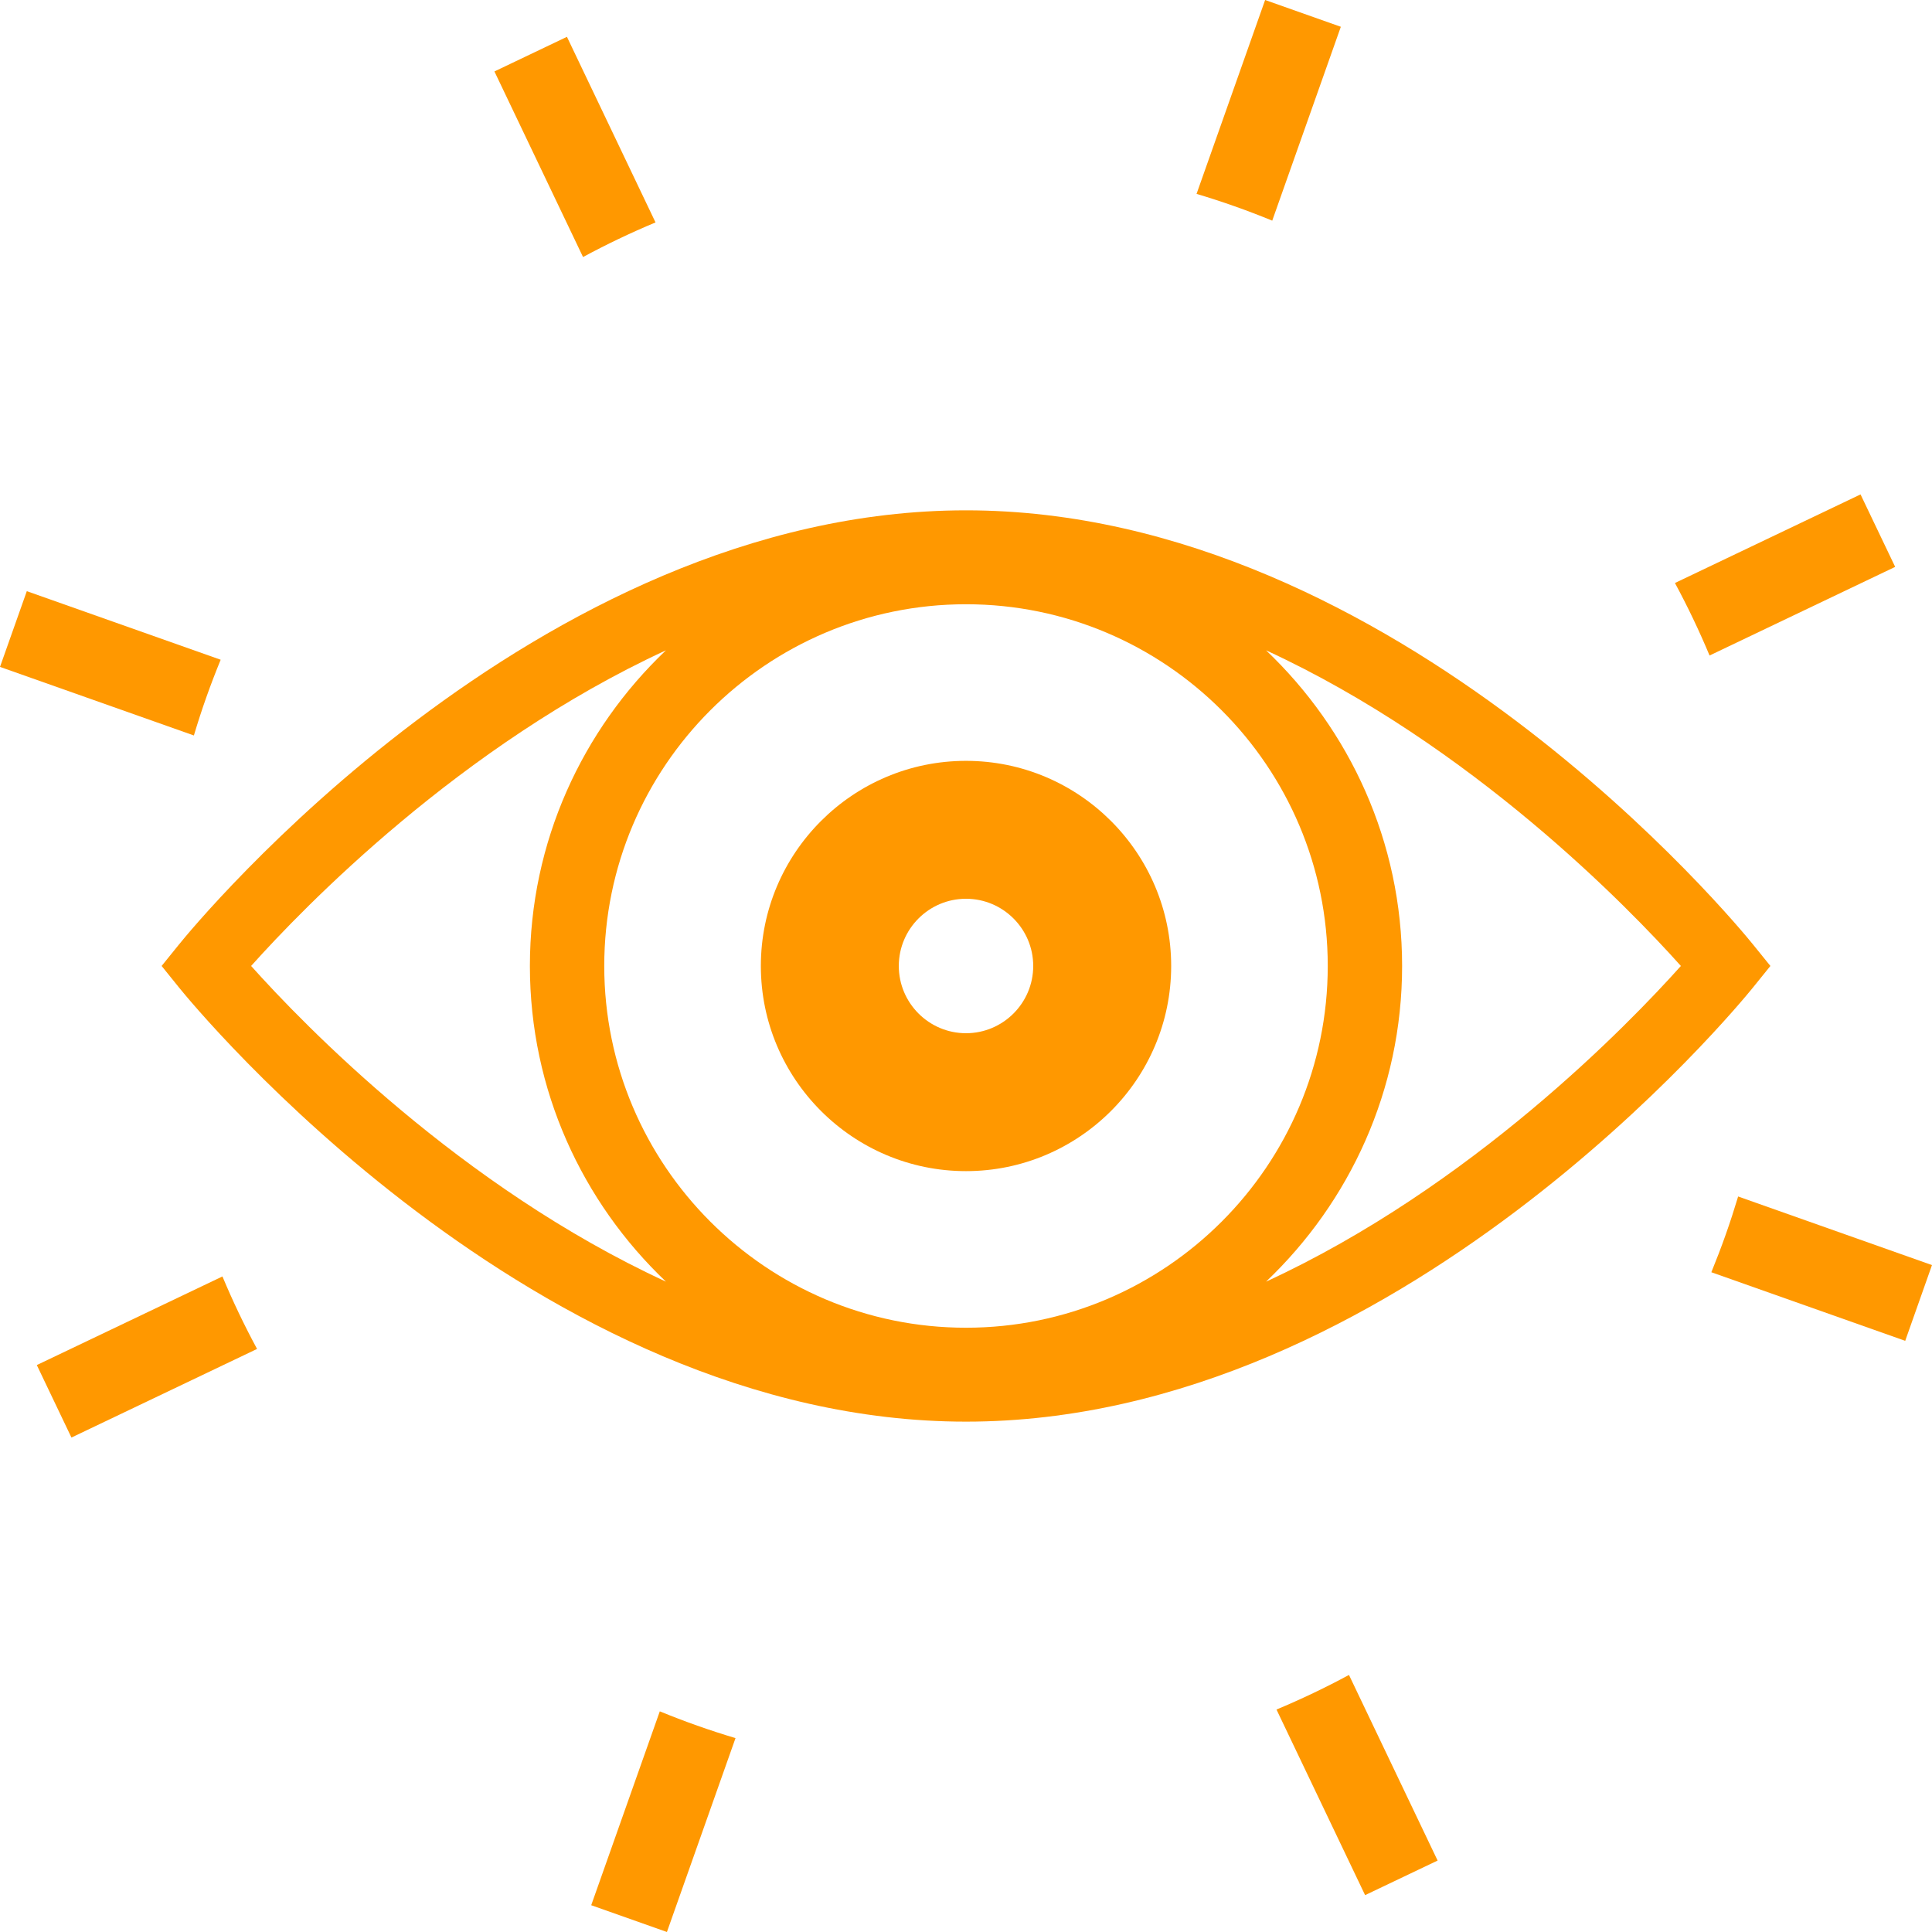
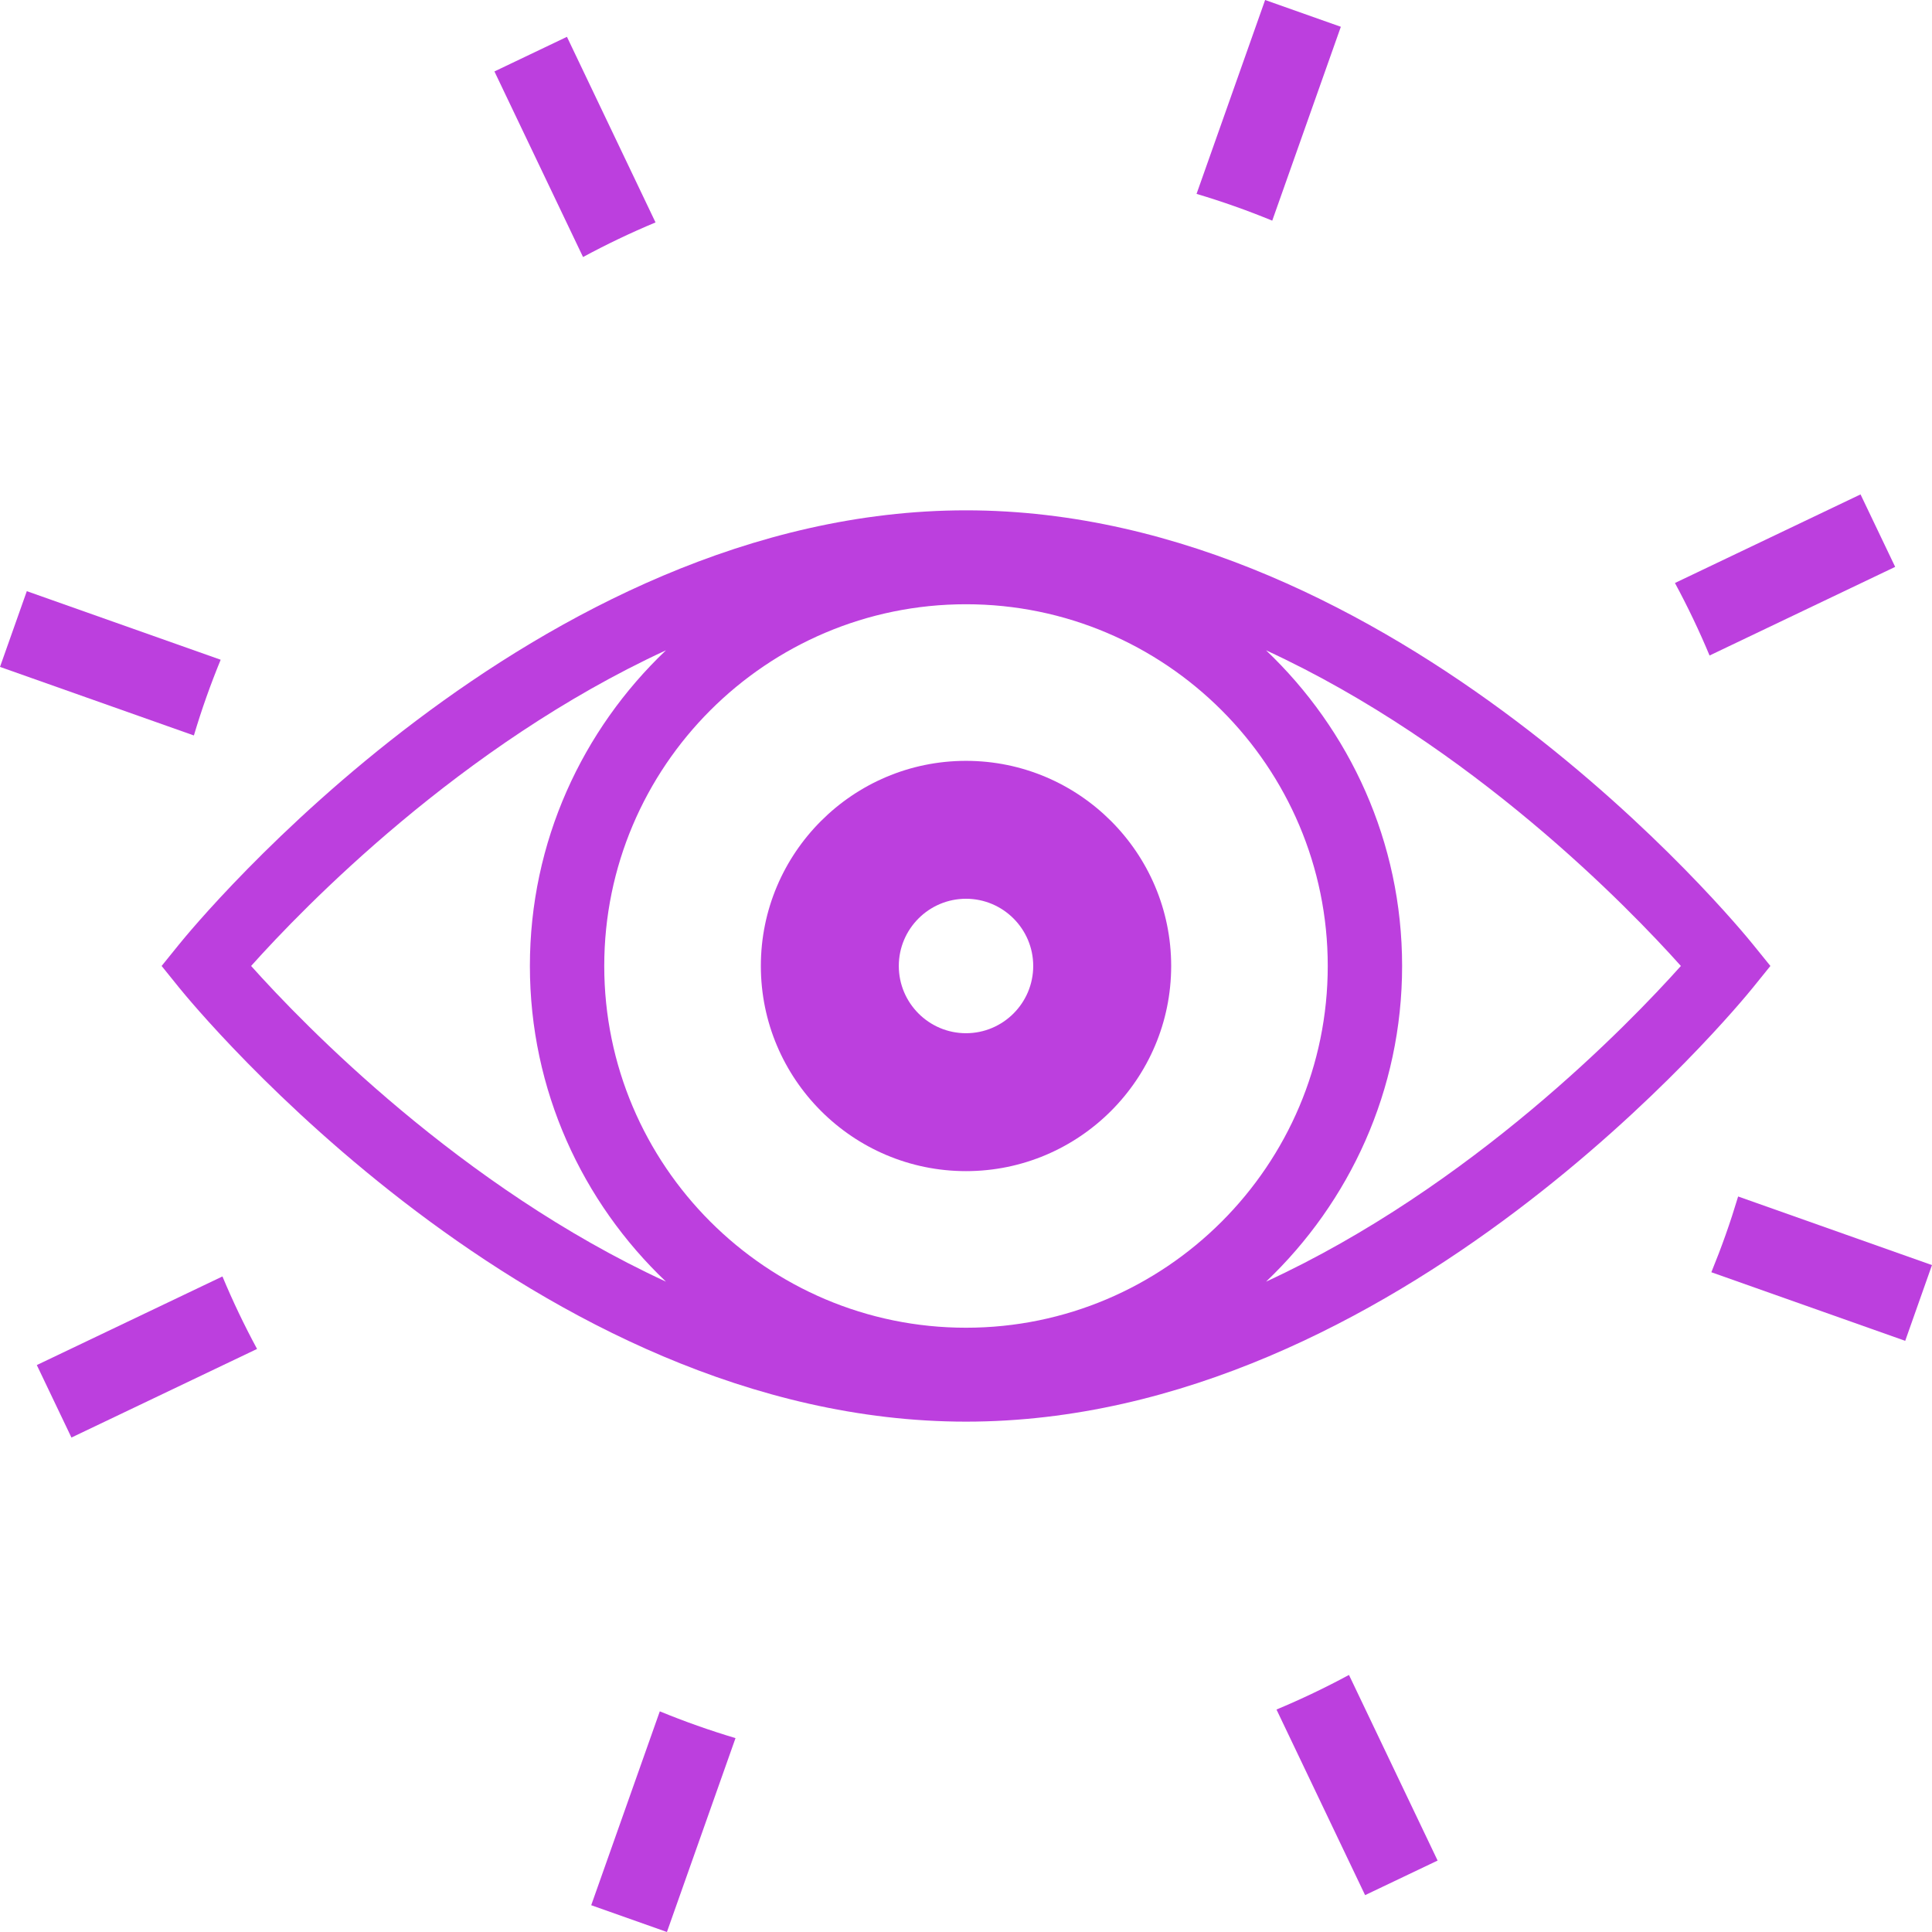
<svg xmlns="http://www.w3.org/2000/svg" width="500" zoomAndPan="magnify" viewBox="0 0 375 375" height="500" preserveAspectRatio="xMidYMid meet" version="1.0">
-   <path fill="#ff9800" d="M 246.941 42.828 L 260.254 5.199 L 245.559 0 L 232.25 37.633 C 234.727 38.371 237.195 39.172 239.656 40.043 C 242.125 40.914 244.551 41.848 246.941 42.828 " fill-opacity="1" fill-rule="nonzero" />
-   <path fill="#ff9800" d="M 128.066 332.172 L 114.754 369.801 L 129.449 375 L 142.762 337.367 C 140.281 336.625 137.809 335.824 135.344 334.949 C 132.883 334.082 130.457 333.148 128.066 332.172 " fill-opacity="1" fill-rule="nonzero" />
-   <path fill="#ff9800" d="M 110.043 7.148 L 95.969 13.867 L 113.168 49.891 C 117.742 47.418 122.441 45.176 127.238 43.172 L 110.043 7.148 " fill-opacity="1" fill-rule="nonzero" />
-   <path fill="#ff9800" d="M 264.965 367.844 L 279.039 361.133 L 261.836 325.105 C 257.258 327.574 252.562 329.816 247.766 331.82 L 264.965 367.844 " fill-opacity="1" fill-rule="nonzero" />
-   <path fill="#ff9800" d="M 334.953 239.652 C 334.082 242.121 333.148 244.547 332.172 246.941 L 369.801 260.254 L 374.996 245.551 L 337.371 232.238 C 336.625 234.715 335.828 237.191 334.953 239.652 " fill-opacity="1" fill-rule="nonzero" />
-   <path fill="#ff9800" d="M 42.832 128.055 L 5.203 114.746 L 0 129.445 L 37.633 142.754 C 38.375 140.277 39.172 137.805 40.047 135.34 C 40.918 132.875 41.852 130.449 42.832 128.055 " fill-opacity="1" fill-rule="nonzero" />
-   <path fill="#ff9800" d="M 367.852 110.031 L 361.129 95.965 L 325.105 113.16 C 327.578 117.738 329.82 122.434 331.824 127.234 L 367.852 110.031 " fill-opacity="1" fill-rule="nonzero" />
-   <path fill="#ff9800" d="M 7.145 264.957 L 13.867 279.027 L 49.895 261.828 C 47.422 257.254 45.18 252.555 43.176 247.758 L 7.145 264.957 " fill-opacity="1" fill-rule="nonzero" />
-   <path fill="#ff9800" d="M 245.738 248.77 C 261.965 233.336 272.148 211.605 272.148 187.492 C 272.148 163.387 261.969 141.66 245.742 126.227 C 285.66 144.641 316.129 176.176 326.258 187.492 C 316.129 198.812 285.66 230.352 245.738 248.77 Z M 48.742 187.492 C 58.871 176.176 89.34 144.641 129.258 126.227 C 113.031 141.66 102.852 163.387 102.852 187.492 C 102.852 211.605 113.031 233.336 129.262 248.766 C 89.344 230.352 58.871 198.812 48.742 187.492 Z M 187.5 257.711 C 148.785 257.711 117.285 226.211 117.285 187.492 C 117.285 148.781 148.785 117.285 187.5 117.285 C 226.215 117.285 257.715 148.781 257.715 187.492 C 257.715 226.211 226.215 257.711 187.5 257.711 Z M 343.633 187.492 L 340.246 183.309 C 337.469 179.867 271.215 99.055 187.5 99.055 C 103.785 99.055 37.531 179.867 34.754 183.309 L 31.371 187.492 L 34.754 191.684 C 37.531 195.121 103.785 275.941 187.5 275.941 C 271.215 275.941 337.469 195.121 340.246 191.684 L 343.633 187.492 " fill-opacity="1" fill-rule="nonzero" />
-   <path fill="#ff9800" d="M 187.5 200.547 C 180.309 200.547 174.457 194.691 174.457 187.492 C 174.457 180.305 180.309 174.449 187.5 174.449 C 194.691 174.449 200.547 180.305 200.547 187.492 C 200.547 194.691 194.691 200.547 187.5 200.547 Z M 187.5 147.68 C 165.543 147.68 147.68 165.543 147.68 187.492 C 147.68 209.453 165.543 227.316 187.5 227.316 C 209.457 227.316 227.324 209.453 227.324 187.492 C 227.324 165.543 209.457 147.68 187.5 147.68 " fill-opacity="1" fill-rule="nonzero" />
+   <path fill="#bc3fde" d="M 246.941 42.828 L 260.254 5.199 L 245.559 0 L 232.25 37.633 C 234.727 38.371 237.195 39.172 239.656 40.043 C 242.125 40.914 244.551 41.848 246.941 42.828 " fill-opacity="1" fill-rule="nonzero" />
+   <path fill="#bc3fde" d="M 128.066 332.172 L 114.754 369.801 L 129.449 375 L 142.762 337.367 C 140.281 336.625 137.809 335.824 135.344 334.949 C 132.883 334.082 130.457 333.148 128.066 332.172 " fill-opacity="1" fill-rule="nonzero" />
+   <path fill="#bc3fde" d="M 110.043 7.148 L 95.969 13.867 L 113.168 49.891 C 117.742 47.418 122.441 45.176 127.238 43.172 L 110.043 7.148 " fill-opacity="1" fill-rule="nonzero" />
+   <path fill="#bc3fde" d="M 264.965 367.844 L 279.039 361.133 L 261.836 325.105 C 257.258 327.574 252.562 329.816 247.766 331.82 L 264.965 367.844 " fill-opacity="1" fill-rule="nonzero" />
+   <path fill="#bc3fde" d="M 334.953 239.652 C 334.082 242.121 333.148 244.547 332.172 246.941 L 369.801 260.254 L 374.996 245.551 L 337.371 232.238 C 336.625 234.715 335.828 237.191 334.953 239.652 " fill-opacity="1" fill-rule="nonzero" />
+   <path fill="#bc3fde" d="M 42.832 128.055 L 5.203 114.746 L 0 129.445 L 37.633 142.754 C 38.375 140.277 39.172 137.805 40.047 135.34 C 40.918 132.875 41.852 130.449 42.832 128.055 " fill-opacity="1" fill-rule="nonzero" />
+   <path fill="#bc3fde" d="M 367.852 110.031 L 361.129 95.965 L 325.105 113.16 C 327.578 117.738 329.82 122.434 331.824 127.234 L 367.852 110.031 " fill-opacity="1" fill-rule="nonzero" />
+   <path fill="#bc3fde" d="M 7.145 264.957 L 13.867 279.027 L 49.895 261.828 C 47.422 257.254 45.18 252.555 43.176 247.758 L 7.145 264.957 " fill-opacity="1" fill-rule="nonzero" />
+   <path fill="#bc3fde" d="M 245.738 248.77 C 261.965 233.336 272.148 211.605 272.148 187.492 C 272.148 163.387 261.969 141.66 245.742 126.227 C 285.66 144.641 316.129 176.176 326.258 187.492 C 316.129 198.812 285.66 230.352 245.738 248.77 Z M 48.742 187.492 C 58.871 176.176 89.34 144.641 129.258 126.227 C 113.031 141.66 102.852 163.387 102.852 187.492 C 102.852 211.605 113.031 233.336 129.262 248.766 C 89.344 230.352 58.871 198.812 48.742 187.492 Z M 187.5 257.711 C 148.785 257.711 117.285 226.211 117.285 187.492 C 117.285 148.781 148.785 117.285 187.5 117.285 C 226.215 117.285 257.715 148.781 257.715 187.492 C 257.715 226.211 226.215 257.711 187.5 257.711 Z M 343.633 187.492 L 340.246 183.309 C 337.469 179.867 271.215 99.055 187.5 99.055 C 103.785 99.055 37.531 179.867 34.754 183.309 L 31.371 187.492 L 34.754 191.684 C 37.531 195.121 103.785 275.941 187.5 275.941 C 271.215 275.941 337.469 195.121 340.246 191.684 L 343.633 187.492 " fill-opacity="1" fill-rule="nonzero" />
+   <path fill="#bc3fde" d="M 187.5 200.547 C 180.309 200.547 174.457 194.691 174.457 187.492 C 174.457 180.305 180.309 174.449 187.5 174.449 C 194.691 174.449 200.547 180.305 200.547 187.492 C 200.547 194.691 194.691 200.547 187.5 200.547 Z M 187.5 147.68 C 165.543 147.68 147.68 165.543 147.68 187.492 C 147.68 209.453 165.543 227.316 187.5 227.316 C 209.457 227.316 227.324 209.453 227.324 187.492 C 227.324 165.543 209.457 147.68 187.5 147.68 " fill-opacity="1" fill-rule="nonzero" />
</svg>
